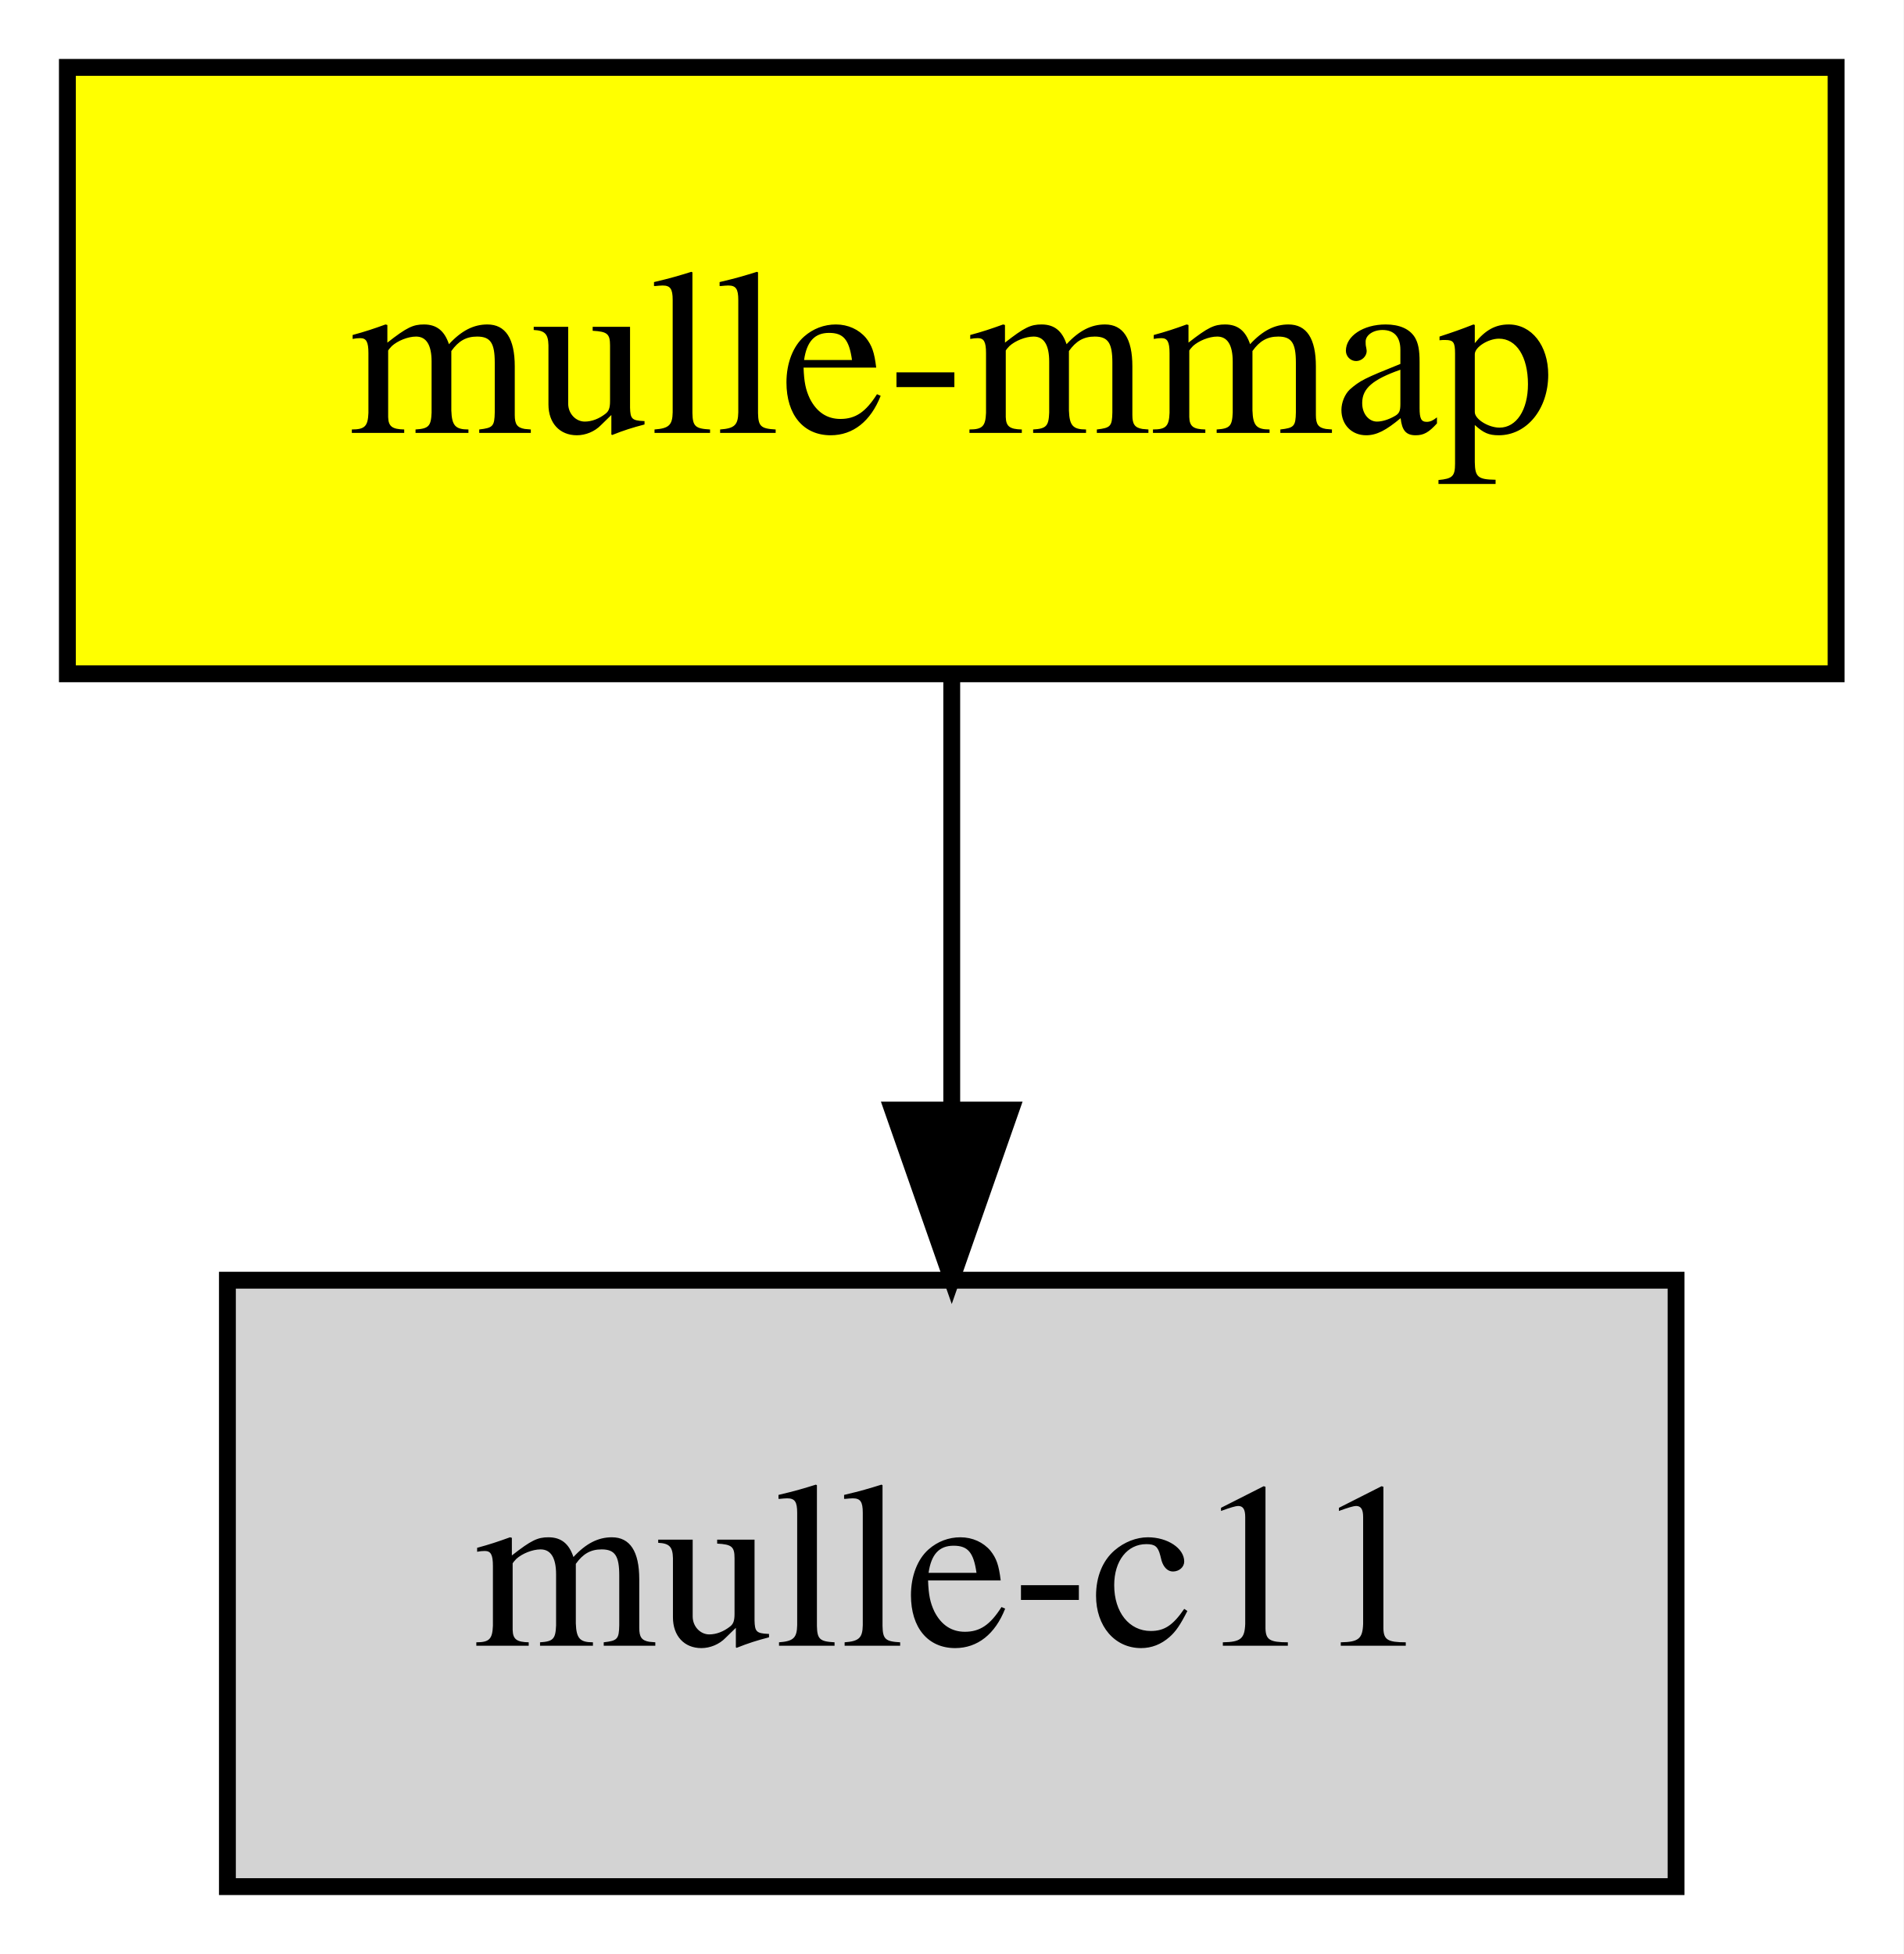
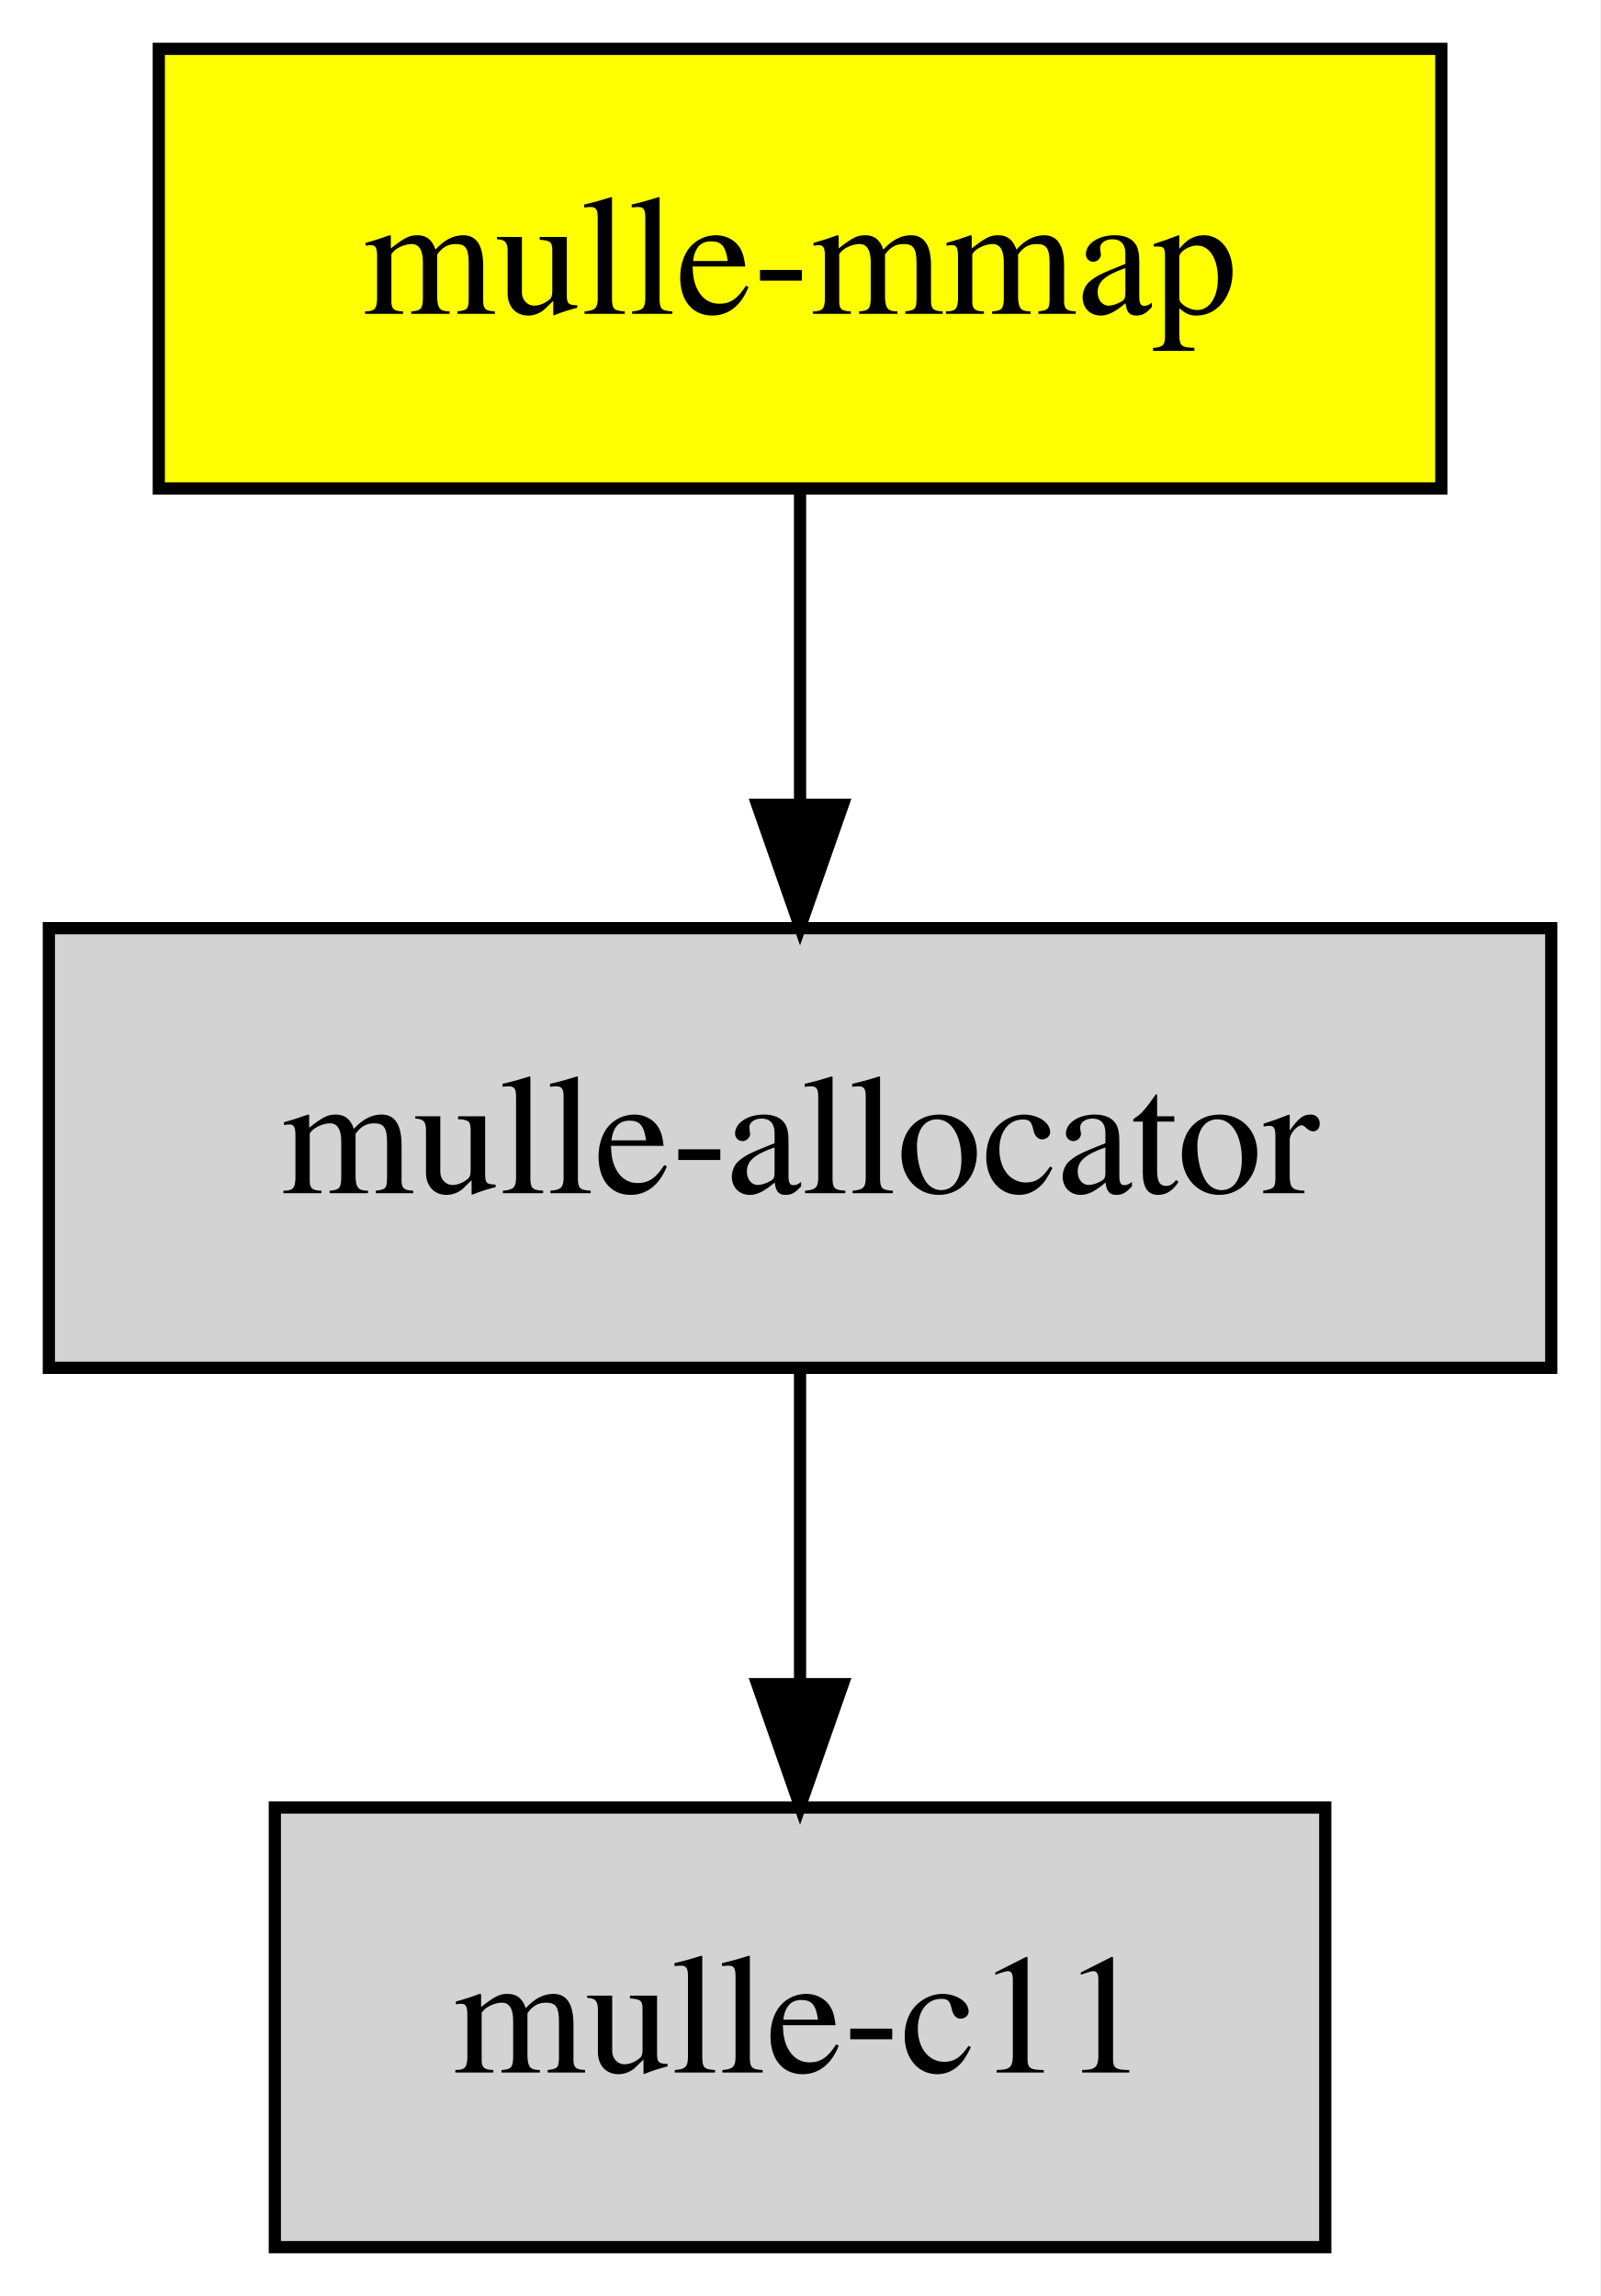
- <svg xmlns="http://www.w3.org/2000/svg" xmlns:xlink="http://www.w3.org/1999/xlink" width="113pt" height="116pt" viewBox="0.00 0.00 113.00 116.00">
-   <g id="graph0" class="graph" transform="scale(1 1) rotate(0) translate(4 112)">
-     <polygon fill="white" stroke="transparent" points="-4,4 -4,-112 109,-112 109,4 -4,4" />
+ <svg xmlns="http://www.w3.org/2000/svg" xmlns:xlink="http://www.w3.org/1999/xlink" width="131pt" height="188pt" viewBox="0.00 0.00 131.00 188.00">
+   <g id="graph0" class="graph" transform="scale(1 1) rotate(0) translate(4 184)">
+     <polygon fill="white" stroke="transparent" points="-4,4 -4,-184 127,-184 127,4 -4,4" />
    <g id="node1" class="node">
-       <polygon fill="yellow" stroke="black" points="105,-108 0,-108 0,-72 105,-72 105,-108" />
-       <text text-anchor="middle" x="52.5" y="-86.3" font-family="Times,serif" font-size="14.00">mulle-mmap</text>
+       <polygon fill="yellow" stroke="black" points="114,-180 9,-180 9,-144 114,-144 114,-180" />
+       <text text-anchor="middle" x="61.5" y="-158.3" font-family="Times,serif" font-size="14.00">mulle-mmap</text>
    </g>
    <g id="node2" class="node">
      <g id="a_node2">
+         <a xlink:href="https://github.com/mulle-c/mulle-allocator" xlink:title="mulle-allocator">
+           <polygon fill="lightgrey" stroke="black" points="123,-108 0,-108 0,-72 123,-72 123,-108" />
+           <text text-anchor="middle" x="61.5" y="-86.3" font-family="Times,serif" font-size="14.00">mulle-allocator</text>
+         </a>
+       </g>
+     </g>
+     <g id="edge2" class="edge">
+       <path fill="none" stroke="black" d="M61.5,-143.7C61.5,-135.98 61.5,-126.71 61.5,-118.11" />
+       <polygon fill="black" stroke="black" points="65,-118.1 61.5,-108.1 58,-118.1 65,-118.1" />
+     </g>
+     <g id="node3" class="node">
+       <g id="a_node3">
        <a xlink:href="https://github.com/mulle-c/mulle-c11" xlink:title="mulle-c11">
-           <polygon fill="lightgrey" stroke="black" points="95.5,-36 9.5,-36 9.5,0 95.5,0 95.5,-36" />
-           <text text-anchor="middle" x="52.5" y="-14.3" font-family="Times,serif" font-size="14.00">mulle-c11</text>
+           <polygon fill="lightgrey" stroke="black" points="104.5,-36 18.5,-36 18.5,0 104.5,0 104.5,-36" />
+           <text text-anchor="middle" x="61.5" y="-14.3" font-family="Times,serif" font-size="14.00">mulle-c11</text>
        </a>
      </g>
    </g>
    <g id="edge1" class="edge">
-       <path fill="none" stroke="black" d="M52.5,-71.7C52.5,-63.98 52.5,-54.71 52.5,-46.11" />
-       <polygon fill="black" stroke="black" points="56,-46.1 52.5,-36.1 49,-46.1 56,-46.1" />
+       <path fill="none" stroke="black" d="M61.5,-71.7C61.5,-63.98 61.5,-54.71 61.5,-46.11" />
+       <polygon fill="black" stroke="black" points="65,-46.1 61.5,-36.1 58,-46.1 65,-46.1" />
    </g>
  </g>
</svg>
